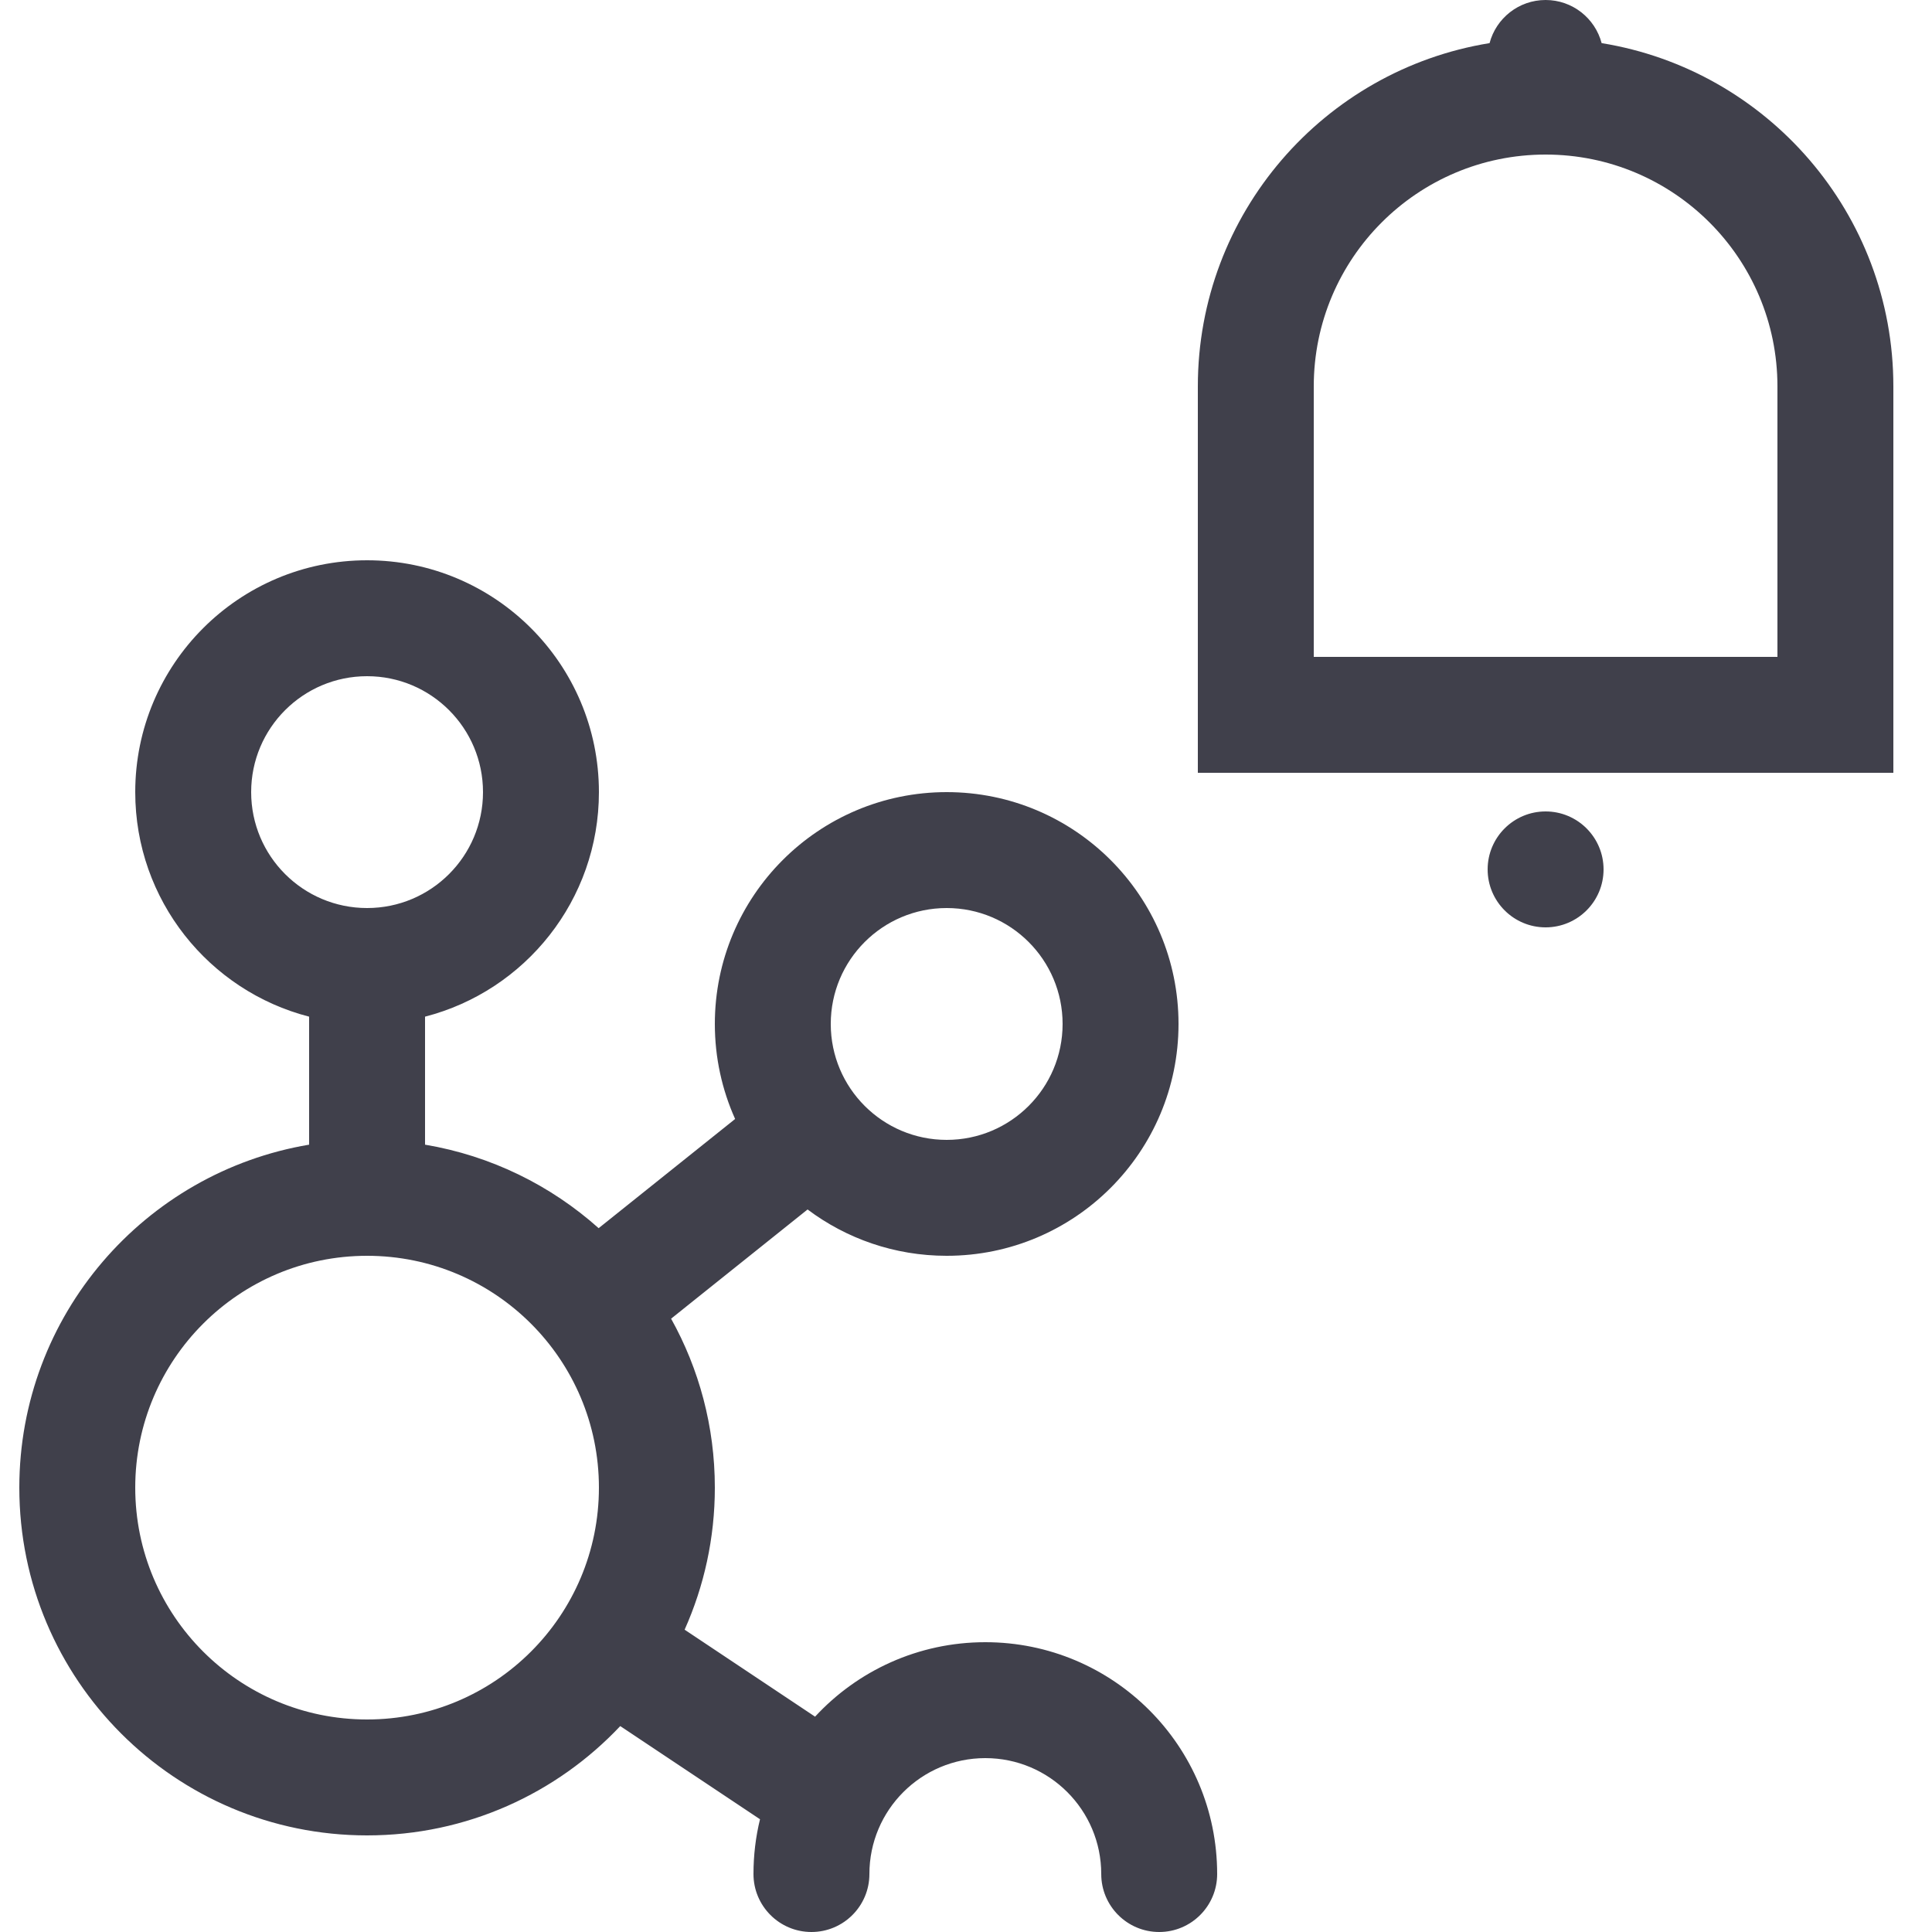
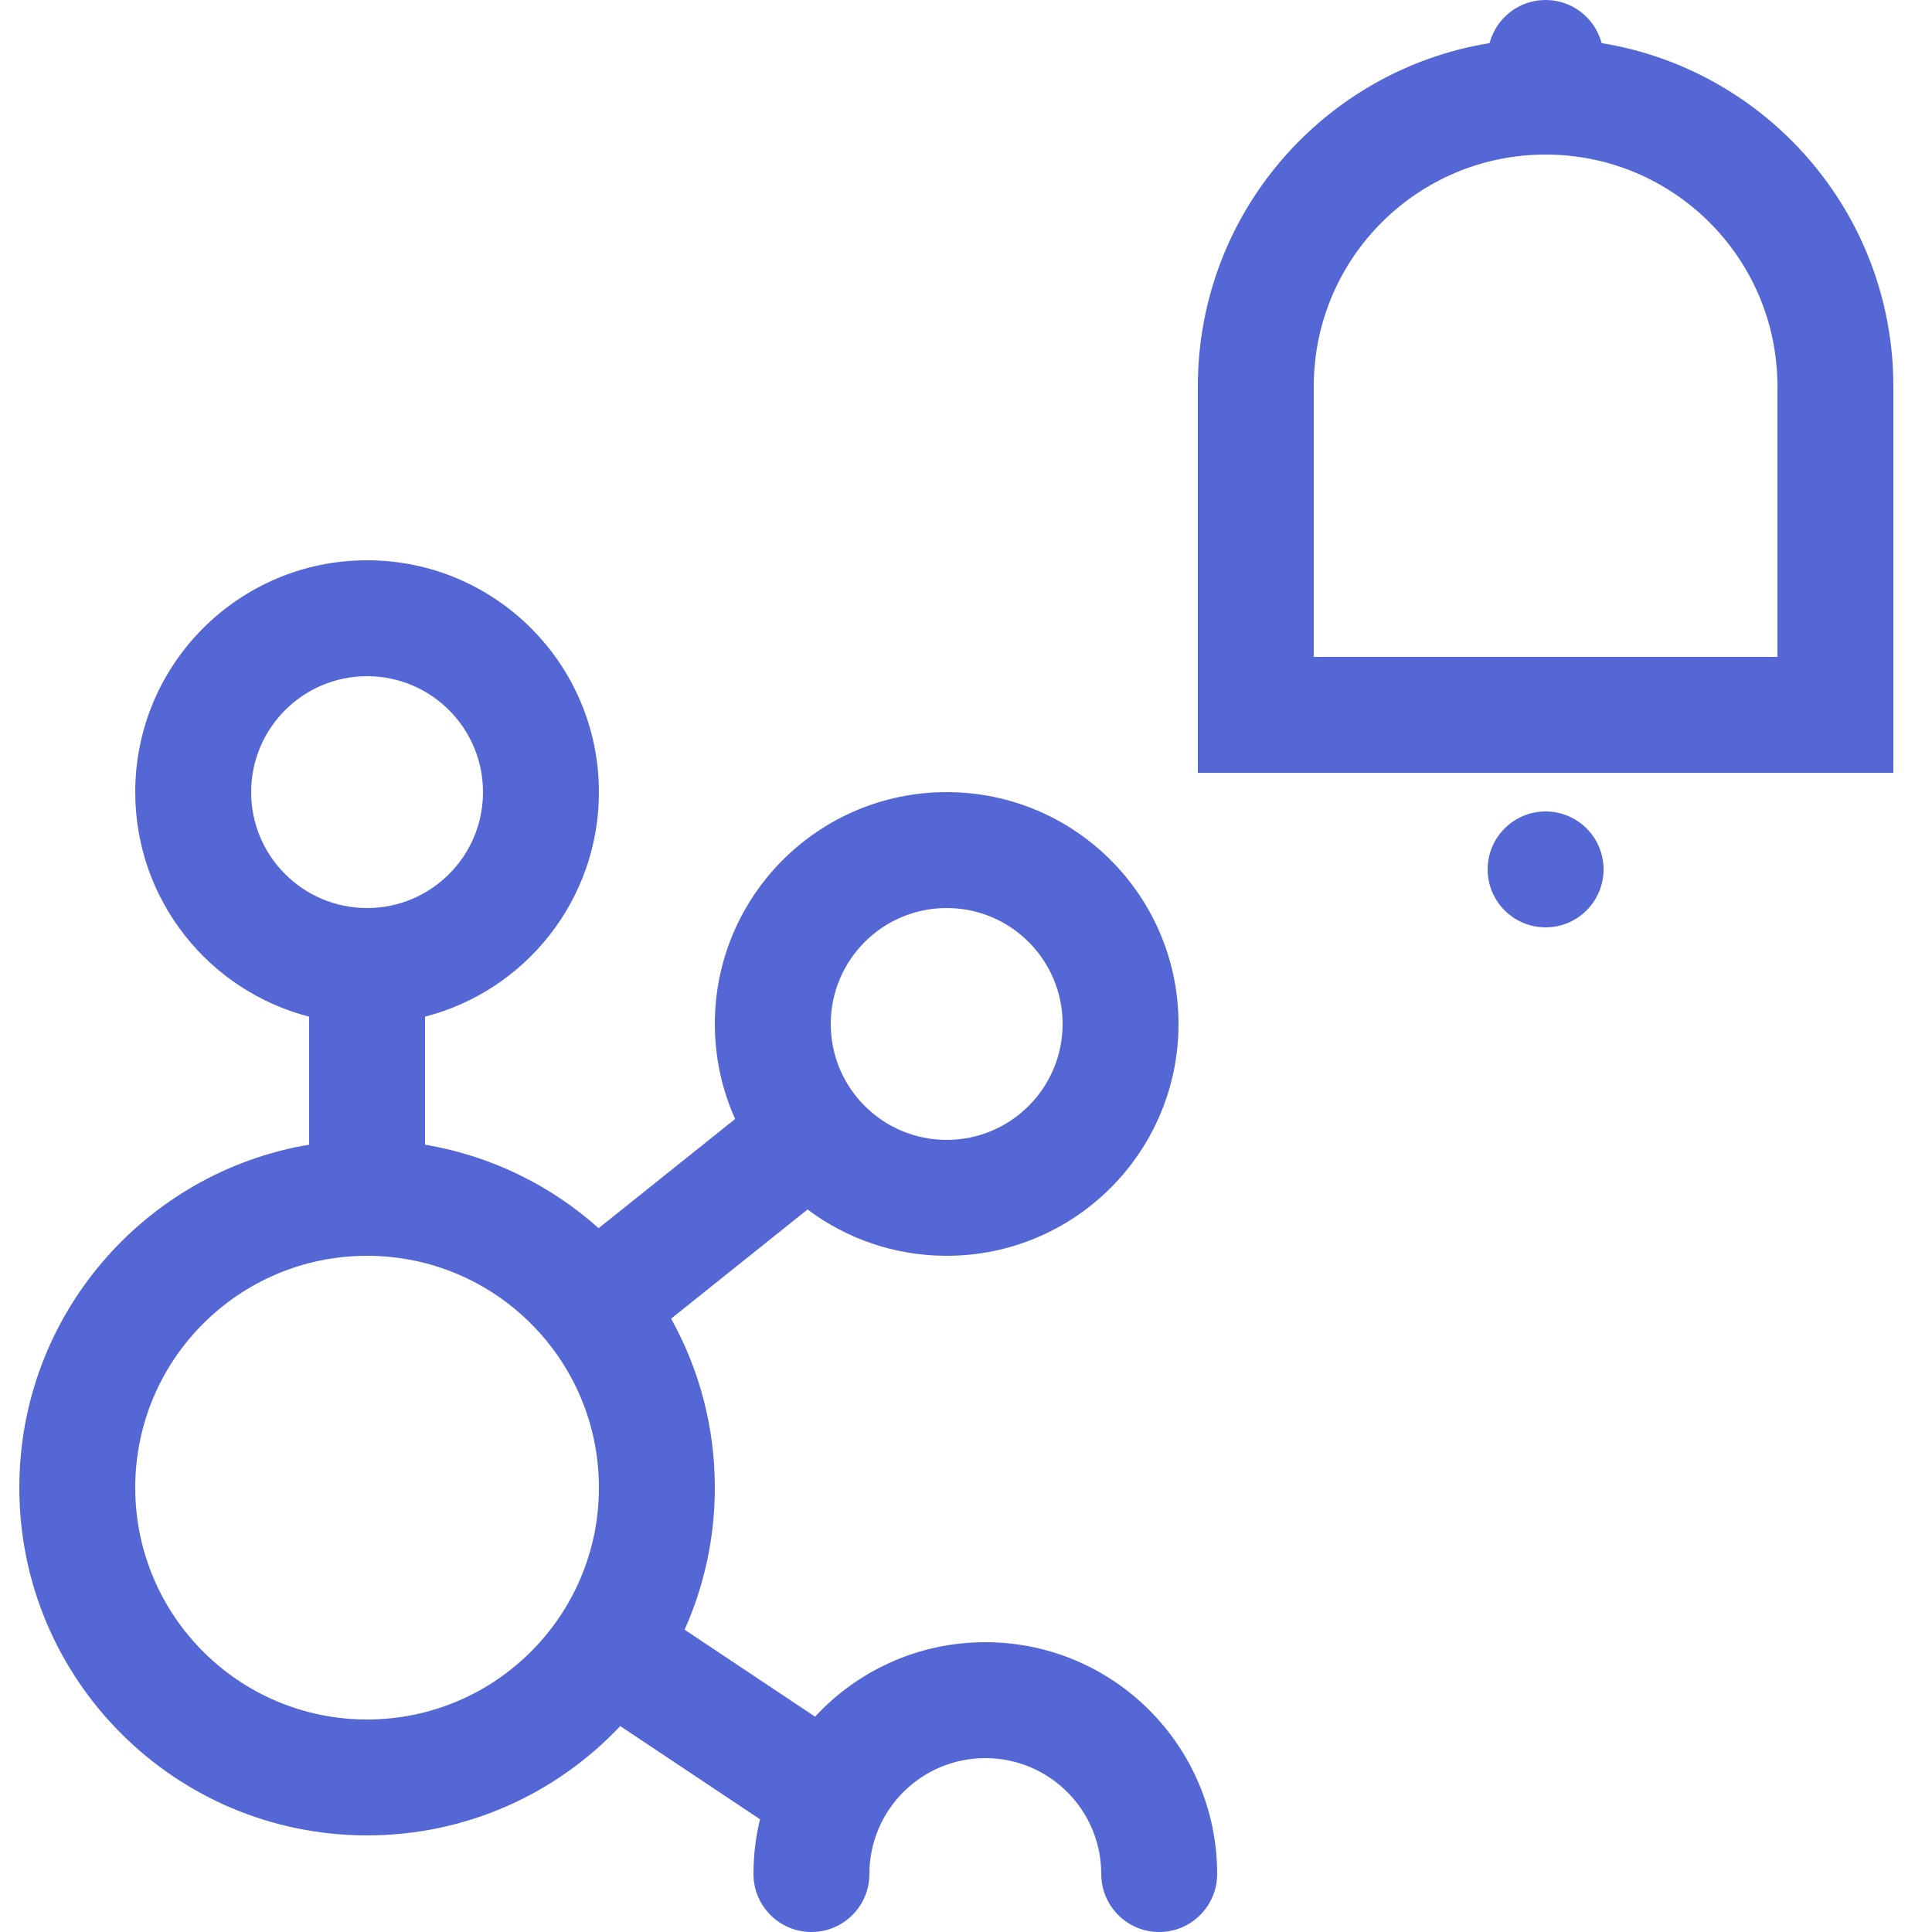
<svg xmlns="http://www.w3.org/2000/svg" width="50" height="50" viewBox="0 0 50 50" fill="none">
-   <path fill-rule="evenodd" clip-rule="evenodd" d="M38.55 1.116C38.719 0.474 39.304 0 40 0C40.696 0 41.281 0.474 41.45 1.116C45.731 1.81 49 5.523 49 10V20H31V10C31 5.523 34.269 1.81 38.55 1.116ZM46 10V17H34V10C34 6.686 36.686 4 40 4C43.314 4 46 6.686 46 10Z" fill="#40404B" />
-   <path fill-rule="evenodd" clip-rule="evenodd" d="M9.5 14.5C6.186 14.5 3.5 17.186 3.5 20.5C3.5 23.296 5.412 25.645 8 26.311V29.624C3.743 30.339 0.5 34.041 0.5 38.5C0.5 43.471 4.529 47.5 9.5 47.5C12.082 47.5 14.41 46.413 16.052 44.671L19.669 47.082C19.558 47.536 19.5 48.011 19.5 48.5C19.5 49.328 20.172 50 21 50C21.828 50 22.5 49.328 22.5 48.5C22.5 46.843 23.843 45.5 25.5 45.5C27.157 45.5 28.5 46.843 28.5 48.5C28.5 49.328 29.172 50 30 50C30.828 50 31.5 49.328 31.5 48.5C31.5 45.186 28.814 42.5 25.5 42.5C23.759 42.5 22.19 43.242 21.094 44.427L17.718 42.176C18.22 41.053 18.5 39.809 18.5 38.5C18.5 36.913 18.089 35.421 17.368 34.127L20.9 31.301C21.903 32.054 23.149 32.5 24.5 32.5C27.814 32.5 30.5 29.814 30.5 26.5C30.5 23.186 27.814 20.5 24.5 20.5C21.186 20.5 18.5 23.186 18.5 26.5C18.5 27.376 18.688 28.208 19.025 28.959L15.493 31.785C14.255 30.679 12.709 29.911 11 29.624V26.311C13.588 25.645 15.5 23.296 15.5 20.5C15.5 17.186 12.814 14.5 9.5 14.5ZM6.5 20.5C6.5 18.843 7.843 17.5 9.5 17.5C11.157 17.5 12.5 18.843 12.5 20.5C12.5 22.157 11.157 23.5 9.5 23.5C7.843 23.5 6.5 22.157 6.5 20.5ZM3.5 38.5C3.5 35.186 6.186 32.5 9.5 32.5C12.814 32.5 15.5 35.186 15.5 38.5C15.5 41.814 12.814 44.5 9.5 44.5C6.186 44.5 3.5 41.814 3.5 38.5ZM21.5 26.5C21.5 24.843 22.843 23.5 24.5 23.5C26.157 23.5 27.5 24.843 27.5 26.5C27.5 28.157 26.157 29.5 24.5 29.5C22.843 29.5 21.5 28.157 21.5 26.5Z" fill="#40404B" />
-   <path d="M40 24C40.828 24 41.5 23.328 41.5 22.5C41.5 21.672 40.828 21 40 21C39.172 21 38.5 21.672 38.5 22.5C38.5 23.328 39.172 24 40 24Z" fill="#40404B" />
+   <path fill-rule="evenodd" clip-rule="evenodd" d="M38.55 1.116C38.719 0.474 39.304 0 40 0C40.696 0 41.281 0.474 41.45 1.116C45.731 1.81 49 5.523 49 10V20H31V10C31 5.523 34.269 1.81 38.55 1.116ZM46 10V17H34V10C34 6.686 36.686 4 40 4C43.314 4 46 6.686 46 10Z" fill="#5567d5" />
+   <path fill-rule="evenodd" clip-rule="evenodd" d="M9.5 14.5C6.186 14.5 3.5 17.186 3.5 20.5C3.5 23.296 5.412 25.645 8 26.311V29.624C3.743 30.339 0.5 34.041 0.5 38.5C0.5 43.471 4.529 47.5 9.5 47.5C12.082 47.5 14.41 46.413 16.052 44.671L19.669 47.082C19.558 47.536 19.5 48.011 19.5 48.5C19.5 49.328 20.172 50 21 50C21.828 50 22.5 49.328 22.5 48.5C22.5 46.843 23.843 45.5 25.5 45.5C27.157 45.5 28.5 46.843 28.5 48.5C28.5 49.328 29.172 50 30 50C30.828 50 31.5 49.328 31.5 48.5C31.5 45.186 28.814 42.5 25.5 42.5C23.759 42.5 22.19 43.242 21.094 44.427L17.718 42.176C18.22 41.053 18.5 39.809 18.5 38.5C18.5 36.913 18.089 35.421 17.368 34.127L20.9 31.301C21.903 32.054 23.149 32.5 24.5 32.5C27.814 32.5 30.5 29.814 30.5 26.5C30.5 23.186 27.814 20.5 24.5 20.5C21.186 20.5 18.5 23.186 18.5 26.5C18.5 27.376 18.688 28.208 19.025 28.959L15.493 31.785C14.255 30.679 12.709 29.911 11 29.624V26.311C13.588 25.645 15.5 23.296 15.5 20.5C15.5 17.186 12.814 14.5 9.5 14.5ZM6.5 20.5C6.5 18.843 7.843 17.5 9.5 17.5C11.157 17.5 12.5 18.843 12.5 20.5C12.5 22.157 11.157 23.5 9.5 23.5C7.843 23.5 6.5 22.157 6.5 20.5ZM3.5 38.5C3.5 35.186 6.186 32.5 9.5 32.5C12.814 32.5 15.5 35.186 15.5 38.5C15.5 41.814 12.814 44.5 9.5 44.5C6.186 44.5 3.5 41.814 3.5 38.5ZM21.5 26.5C21.5 24.843 22.843 23.5 24.5 23.5C26.157 23.5 27.5 24.843 27.5 26.5C27.5 28.157 26.157 29.5 24.5 29.5C22.843 29.5 21.5 28.157 21.5 26.5Z" fill="#5567d5" />
+   <path d="M40 24C40.828 24 41.5 23.328 41.5 22.5C41.5 21.672 40.828 21 40 21C39.172 21 38.5 21.672 38.5 22.5C38.5 23.328 39.172 24 40 24Z" fill="#5567d5" />
</svg>
